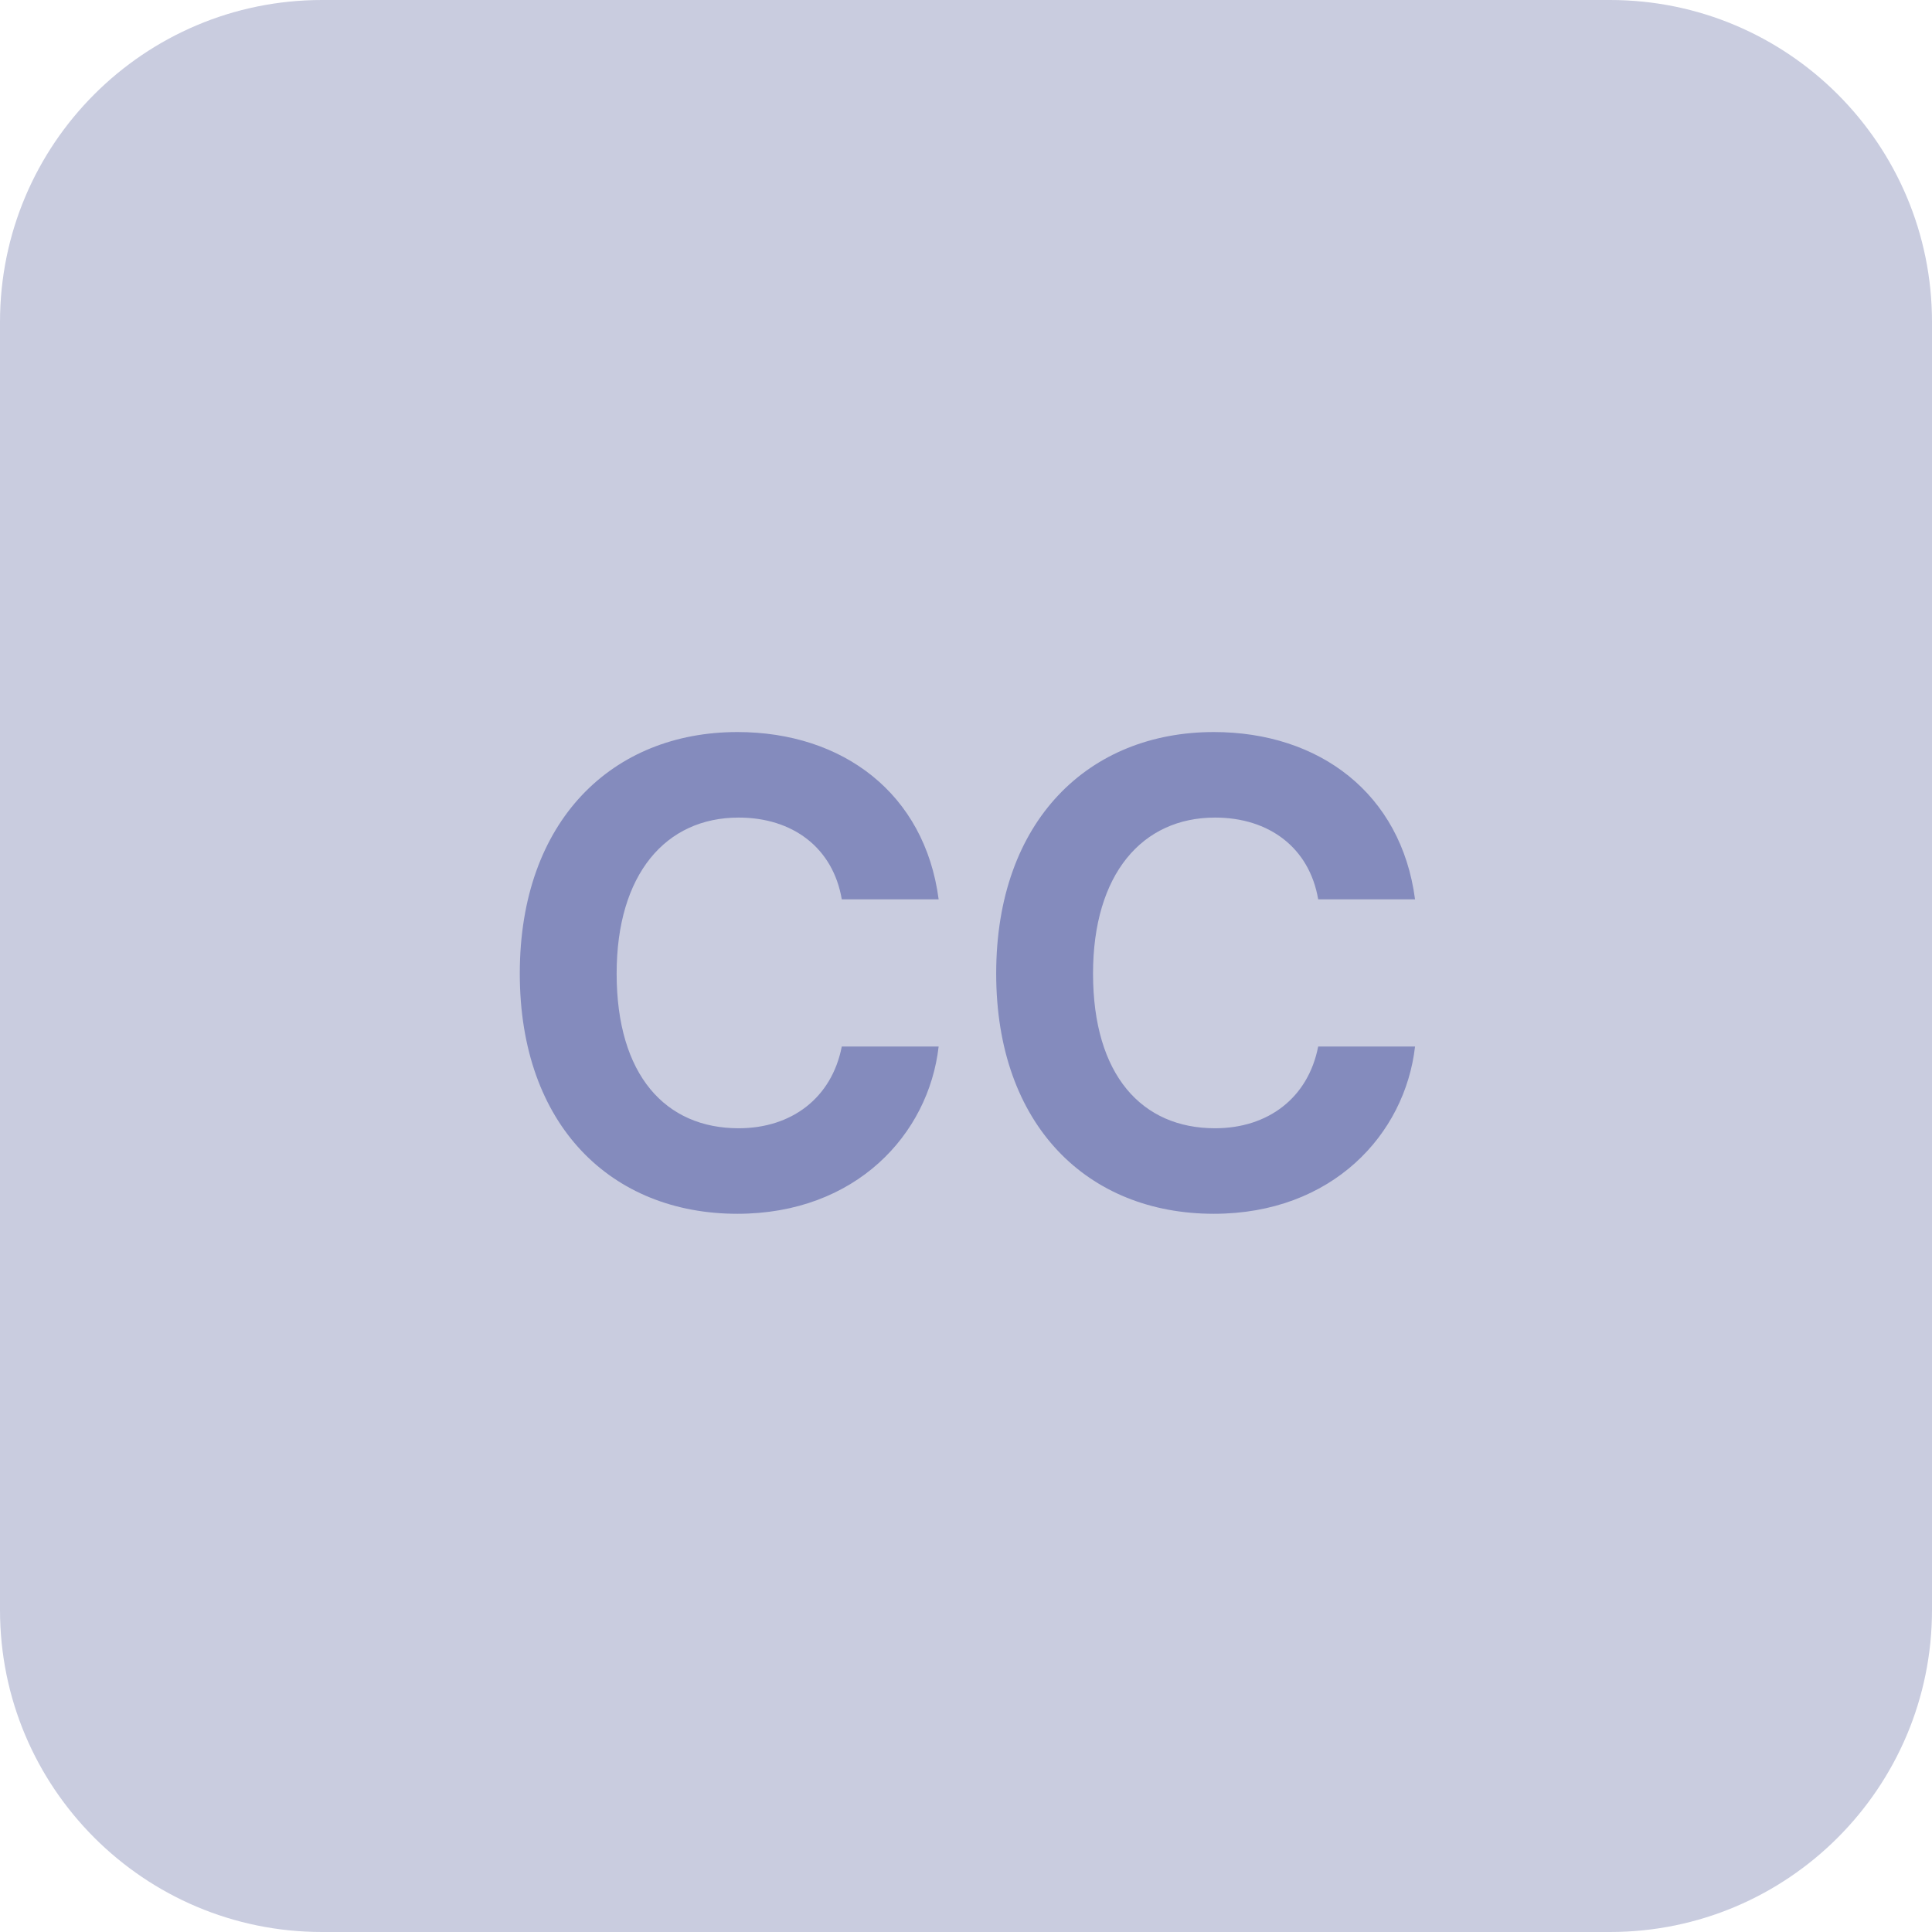
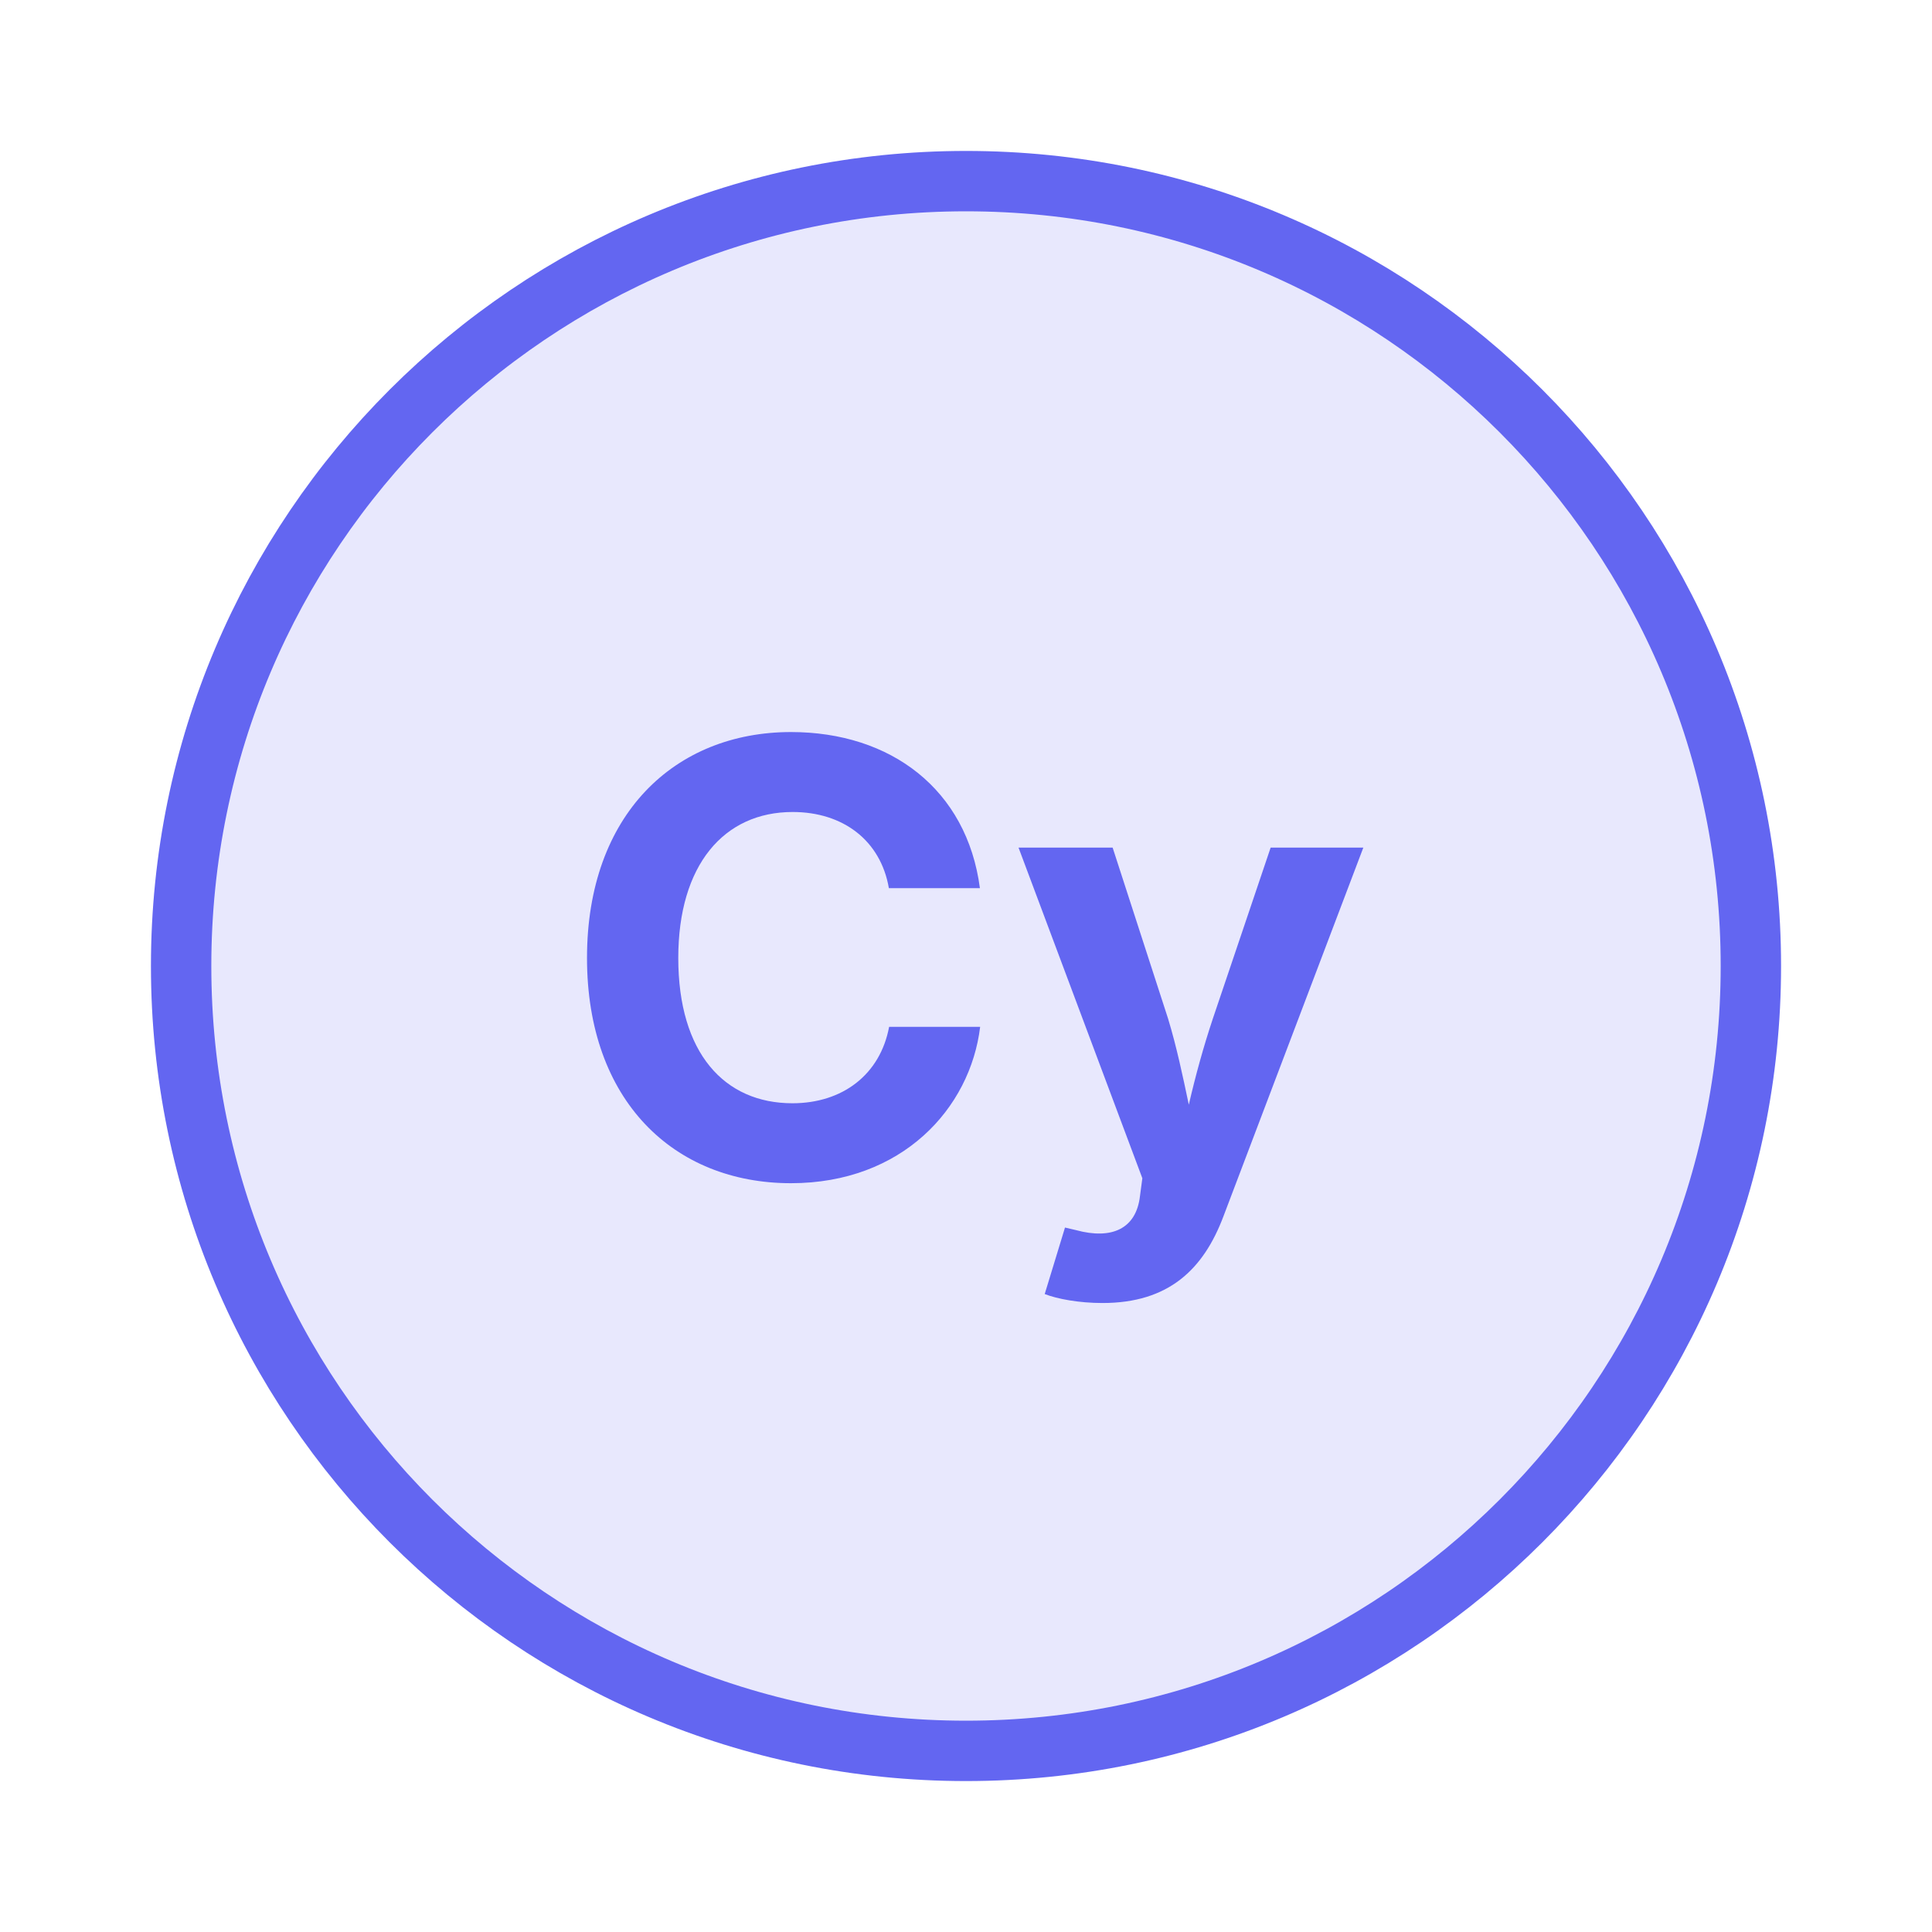
- <svg xmlns="http://www.w3.org/2000/svg" viewBox="0 0 24 24" fill="none">
-   <rect width="24" height="24" rx="4" fill="#495495" opacity="0.3" />
-   <text x="12" y="15" text-anchor="middle" font-family="Inter, sans-serif" font-size="8" font-weight="bold" fill="#848bbd">CC</text>
+ <svg xmlns="http://www.w3.org/2000/svg" viewBox="0 0 128 128">
+   <circle cx="64" cy="64" r="52" fill="#6366F1" opacity="0.15" />
+   <circle cx="64" cy="64" r="52" fill="none" stroke="#6366F1" stroke-width="4" />
+   <text x="64" y="78" text-anchor="middle" font-family="Inter, system-ui, sans-serif" font-size="40" font-weight="700" fill="#6366F1">Cy</text>
</svg>
